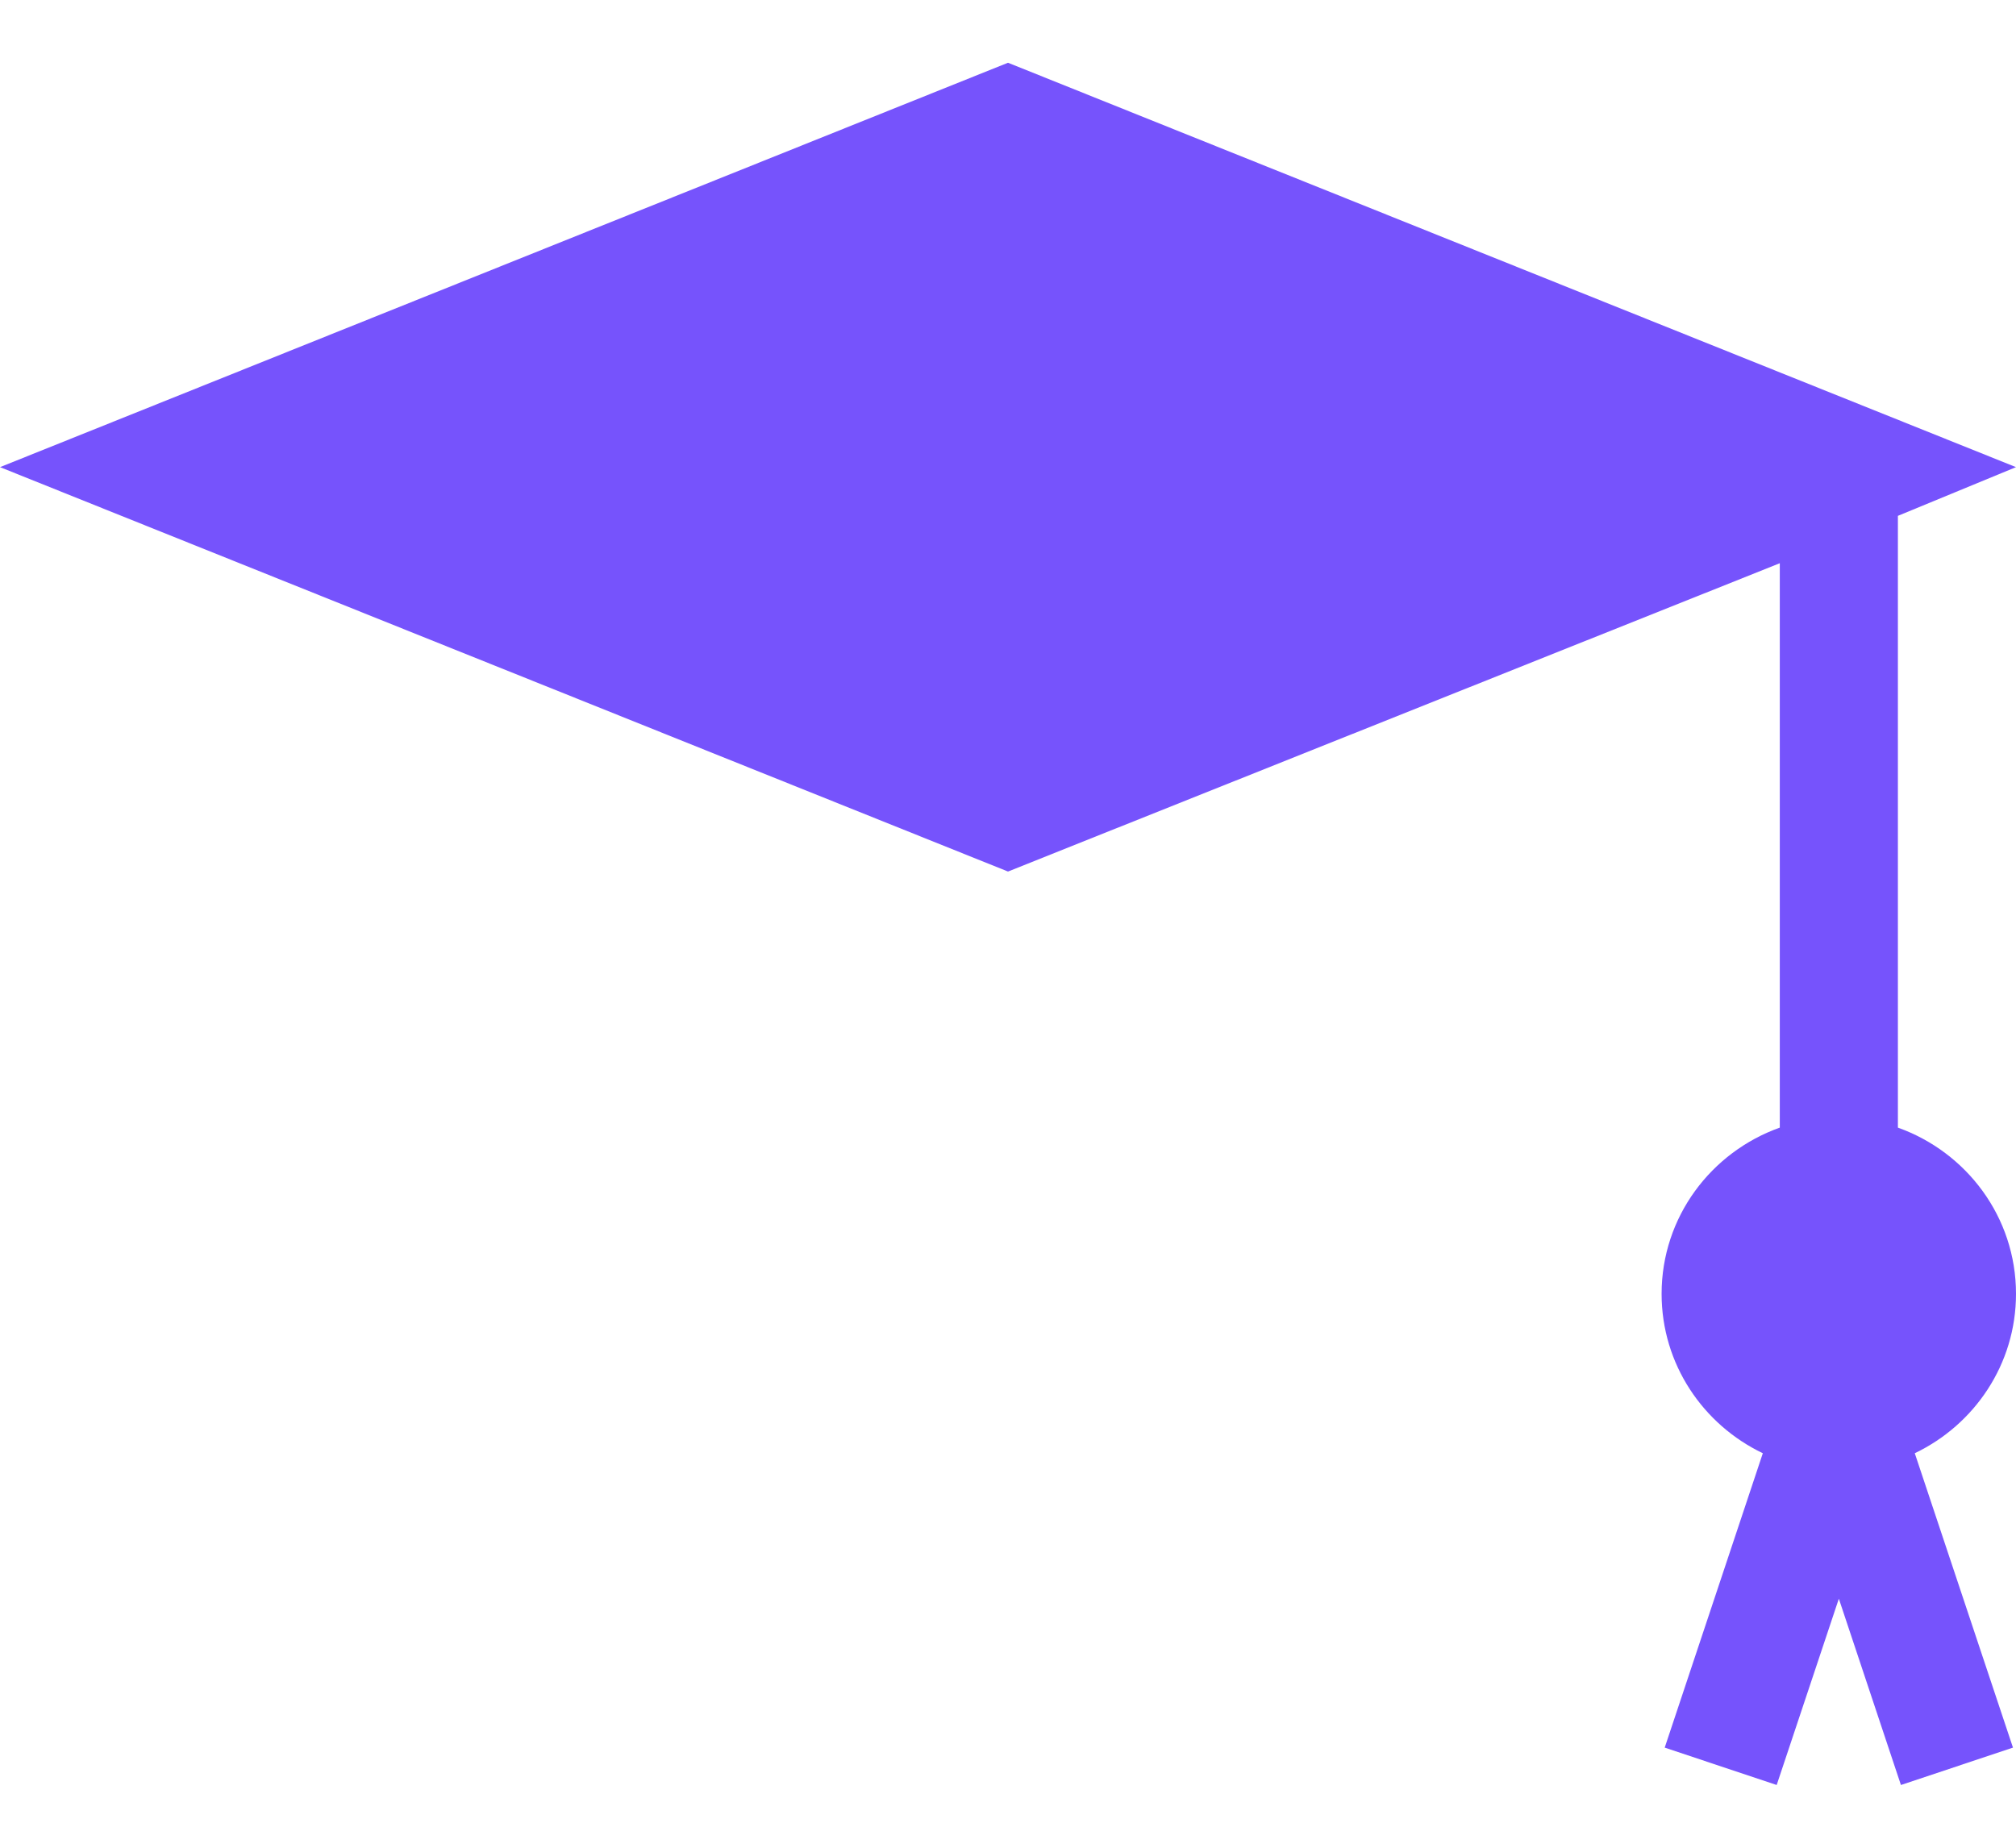
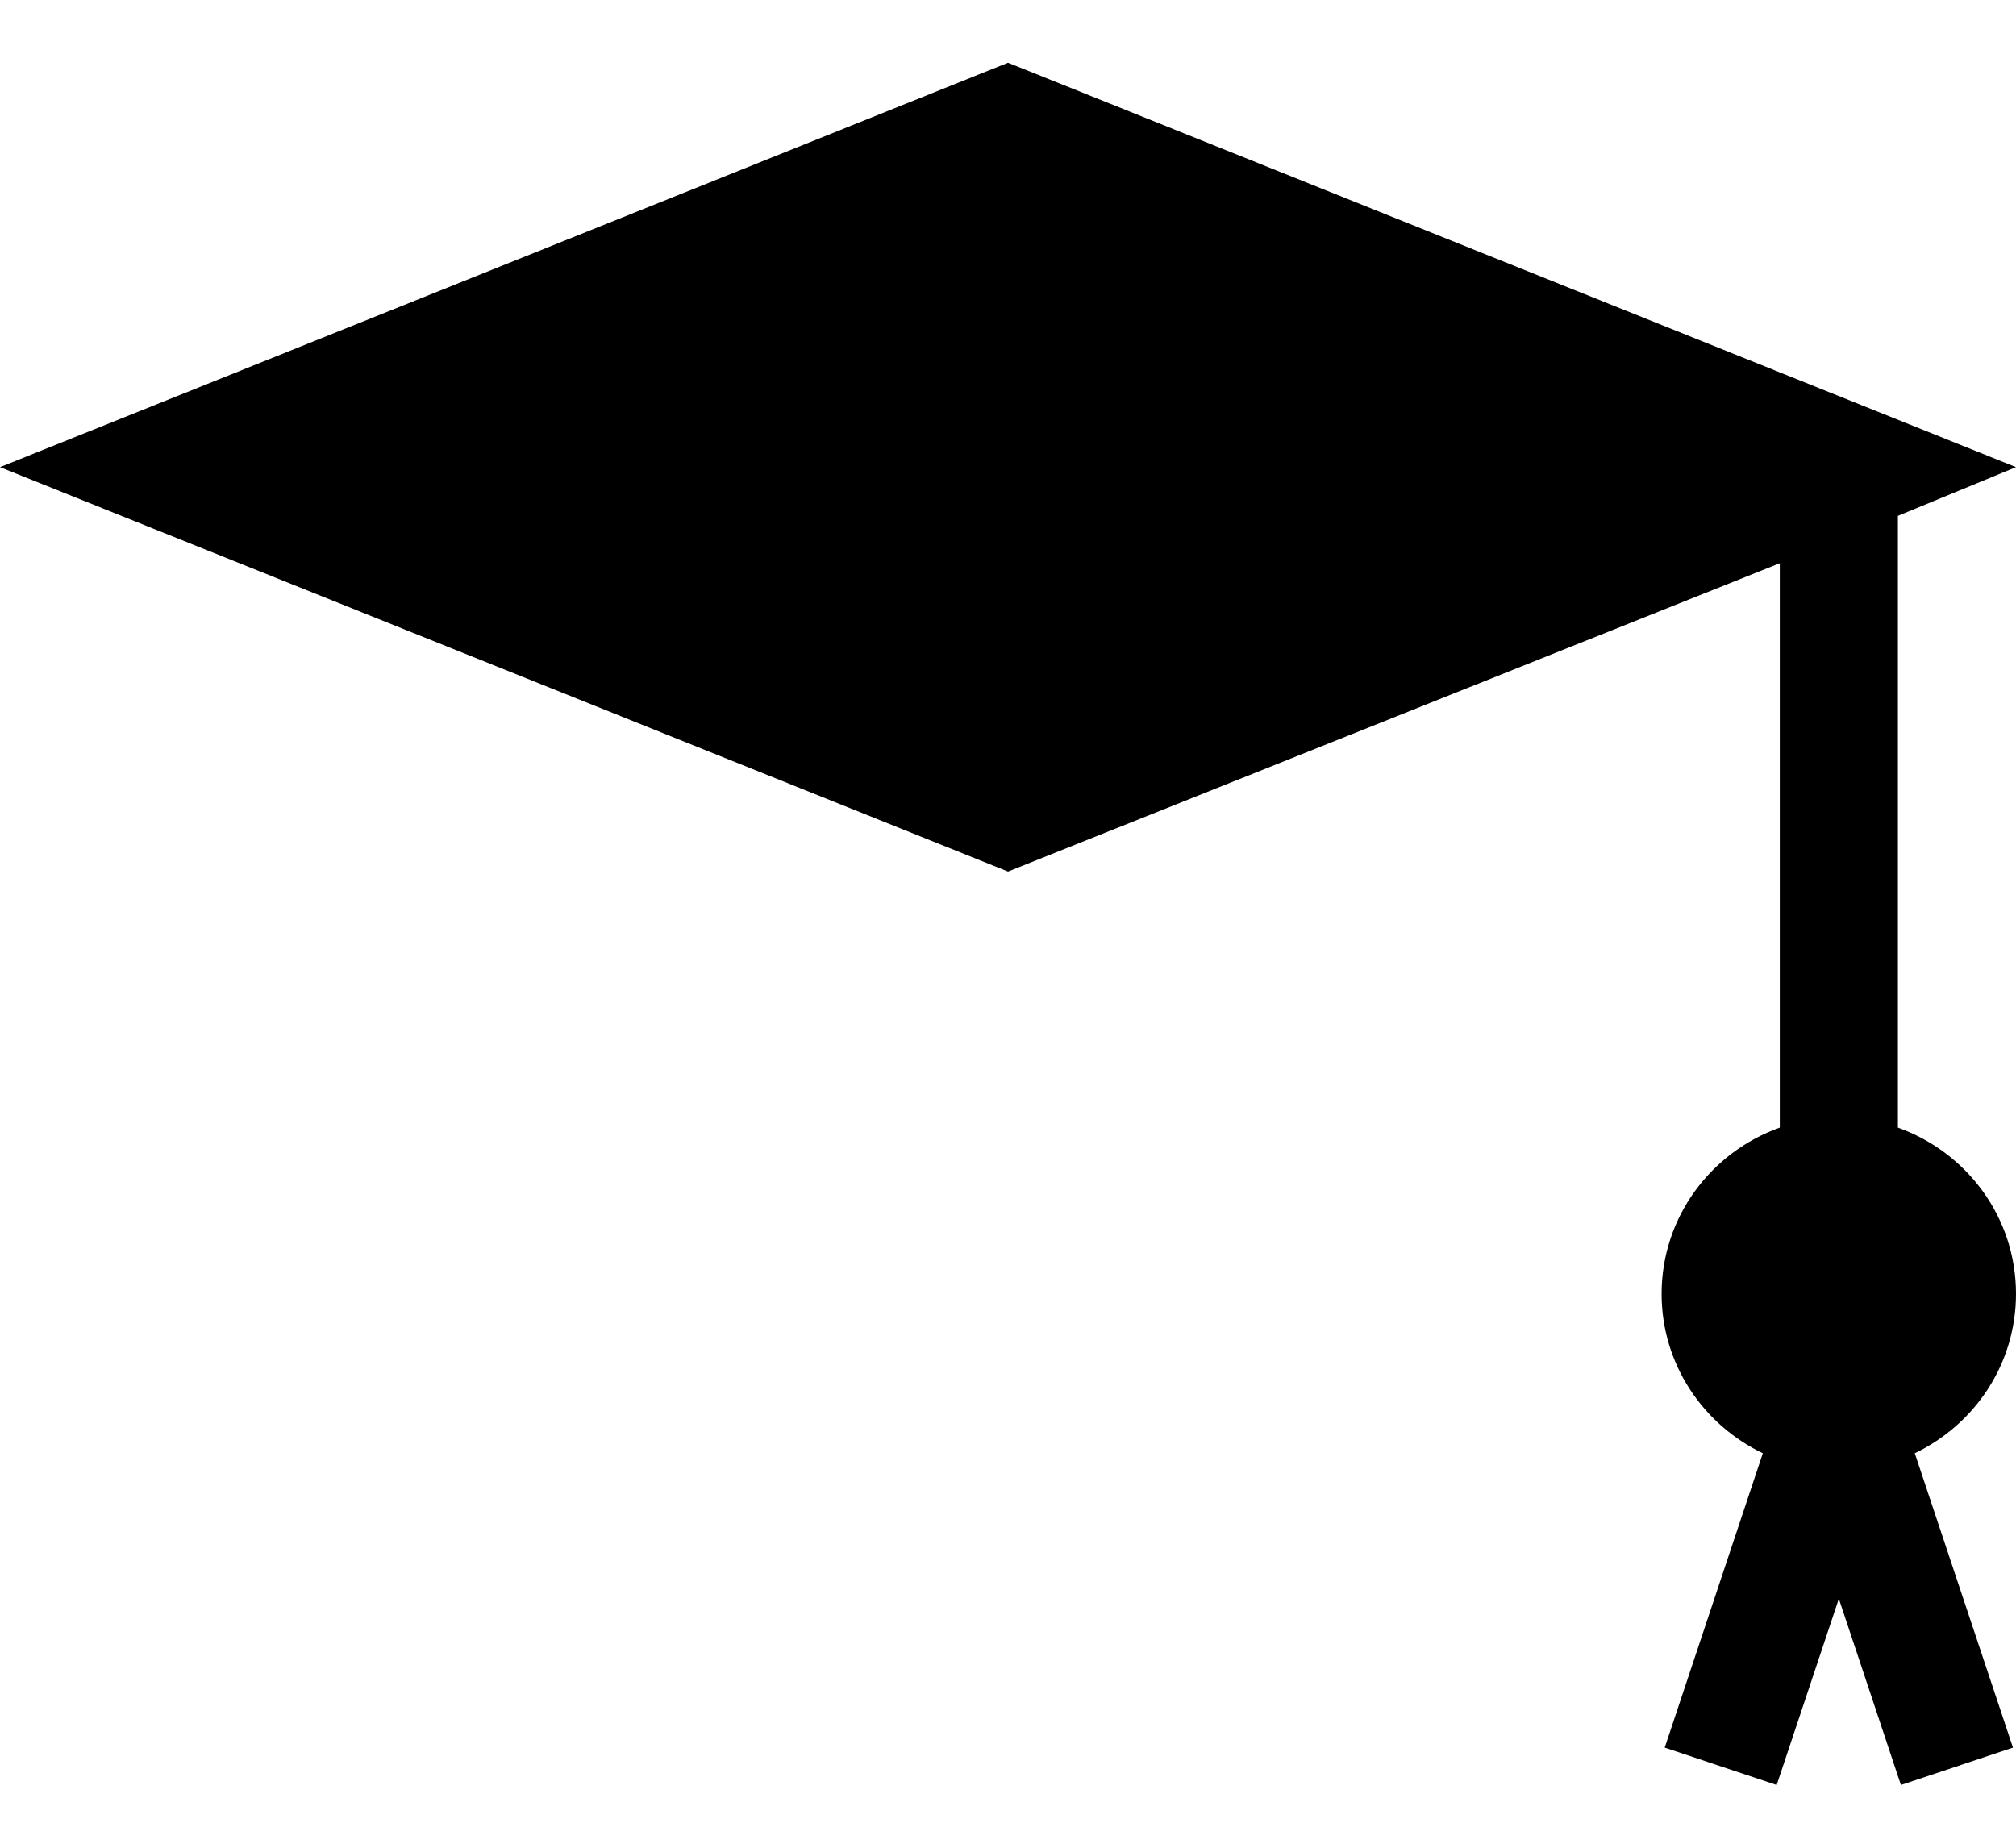
- <svg xmlns="http://www.w3.org/2000/svg" width="24" height="22" viewBox="0 0 24 22" fill="none">
-   <path d="M24 15.405C24 14.49 23.41 13.717 22.594 13.426V6.142L24 5.562L12 0.747L0 5.562L12 10.377L21.188 6.706V13.426C20.371 13.717 19.781 14.49 19.781 15.405C19.781 16.244 20.276 16.963 20.986 17.303L19.818 20.808L21.151 21.253L21.891 19.035L22.63 21.253L23.964 20.808L22.795 17.303C23.505 16.963 24 16.244 24 15.405Z" fill="#7653FC" />
+ <svg xmlns="http://www.w3.org/2000/svg" width="24" height="22" viewBox="0 0 24 22">
+   <path d="M24 15.405C24 14.49 23.41 13.717 22.594 13.426V6.142L24 5.562L12 0.747L0 5.562L12 10.377L21.188 6.706V13.426C20.371 13.717 19.781 14.49 19.781 15.405C19.781 16.244 20.276 16.963 20.986 17.303L19.818 20.808L21.151 21.253L21.891 19.035L22.63 21.253L23.964 20.808L22.795 17.303C23.505 16.963 24 16.244 24 15.405Z" />
</svg>
